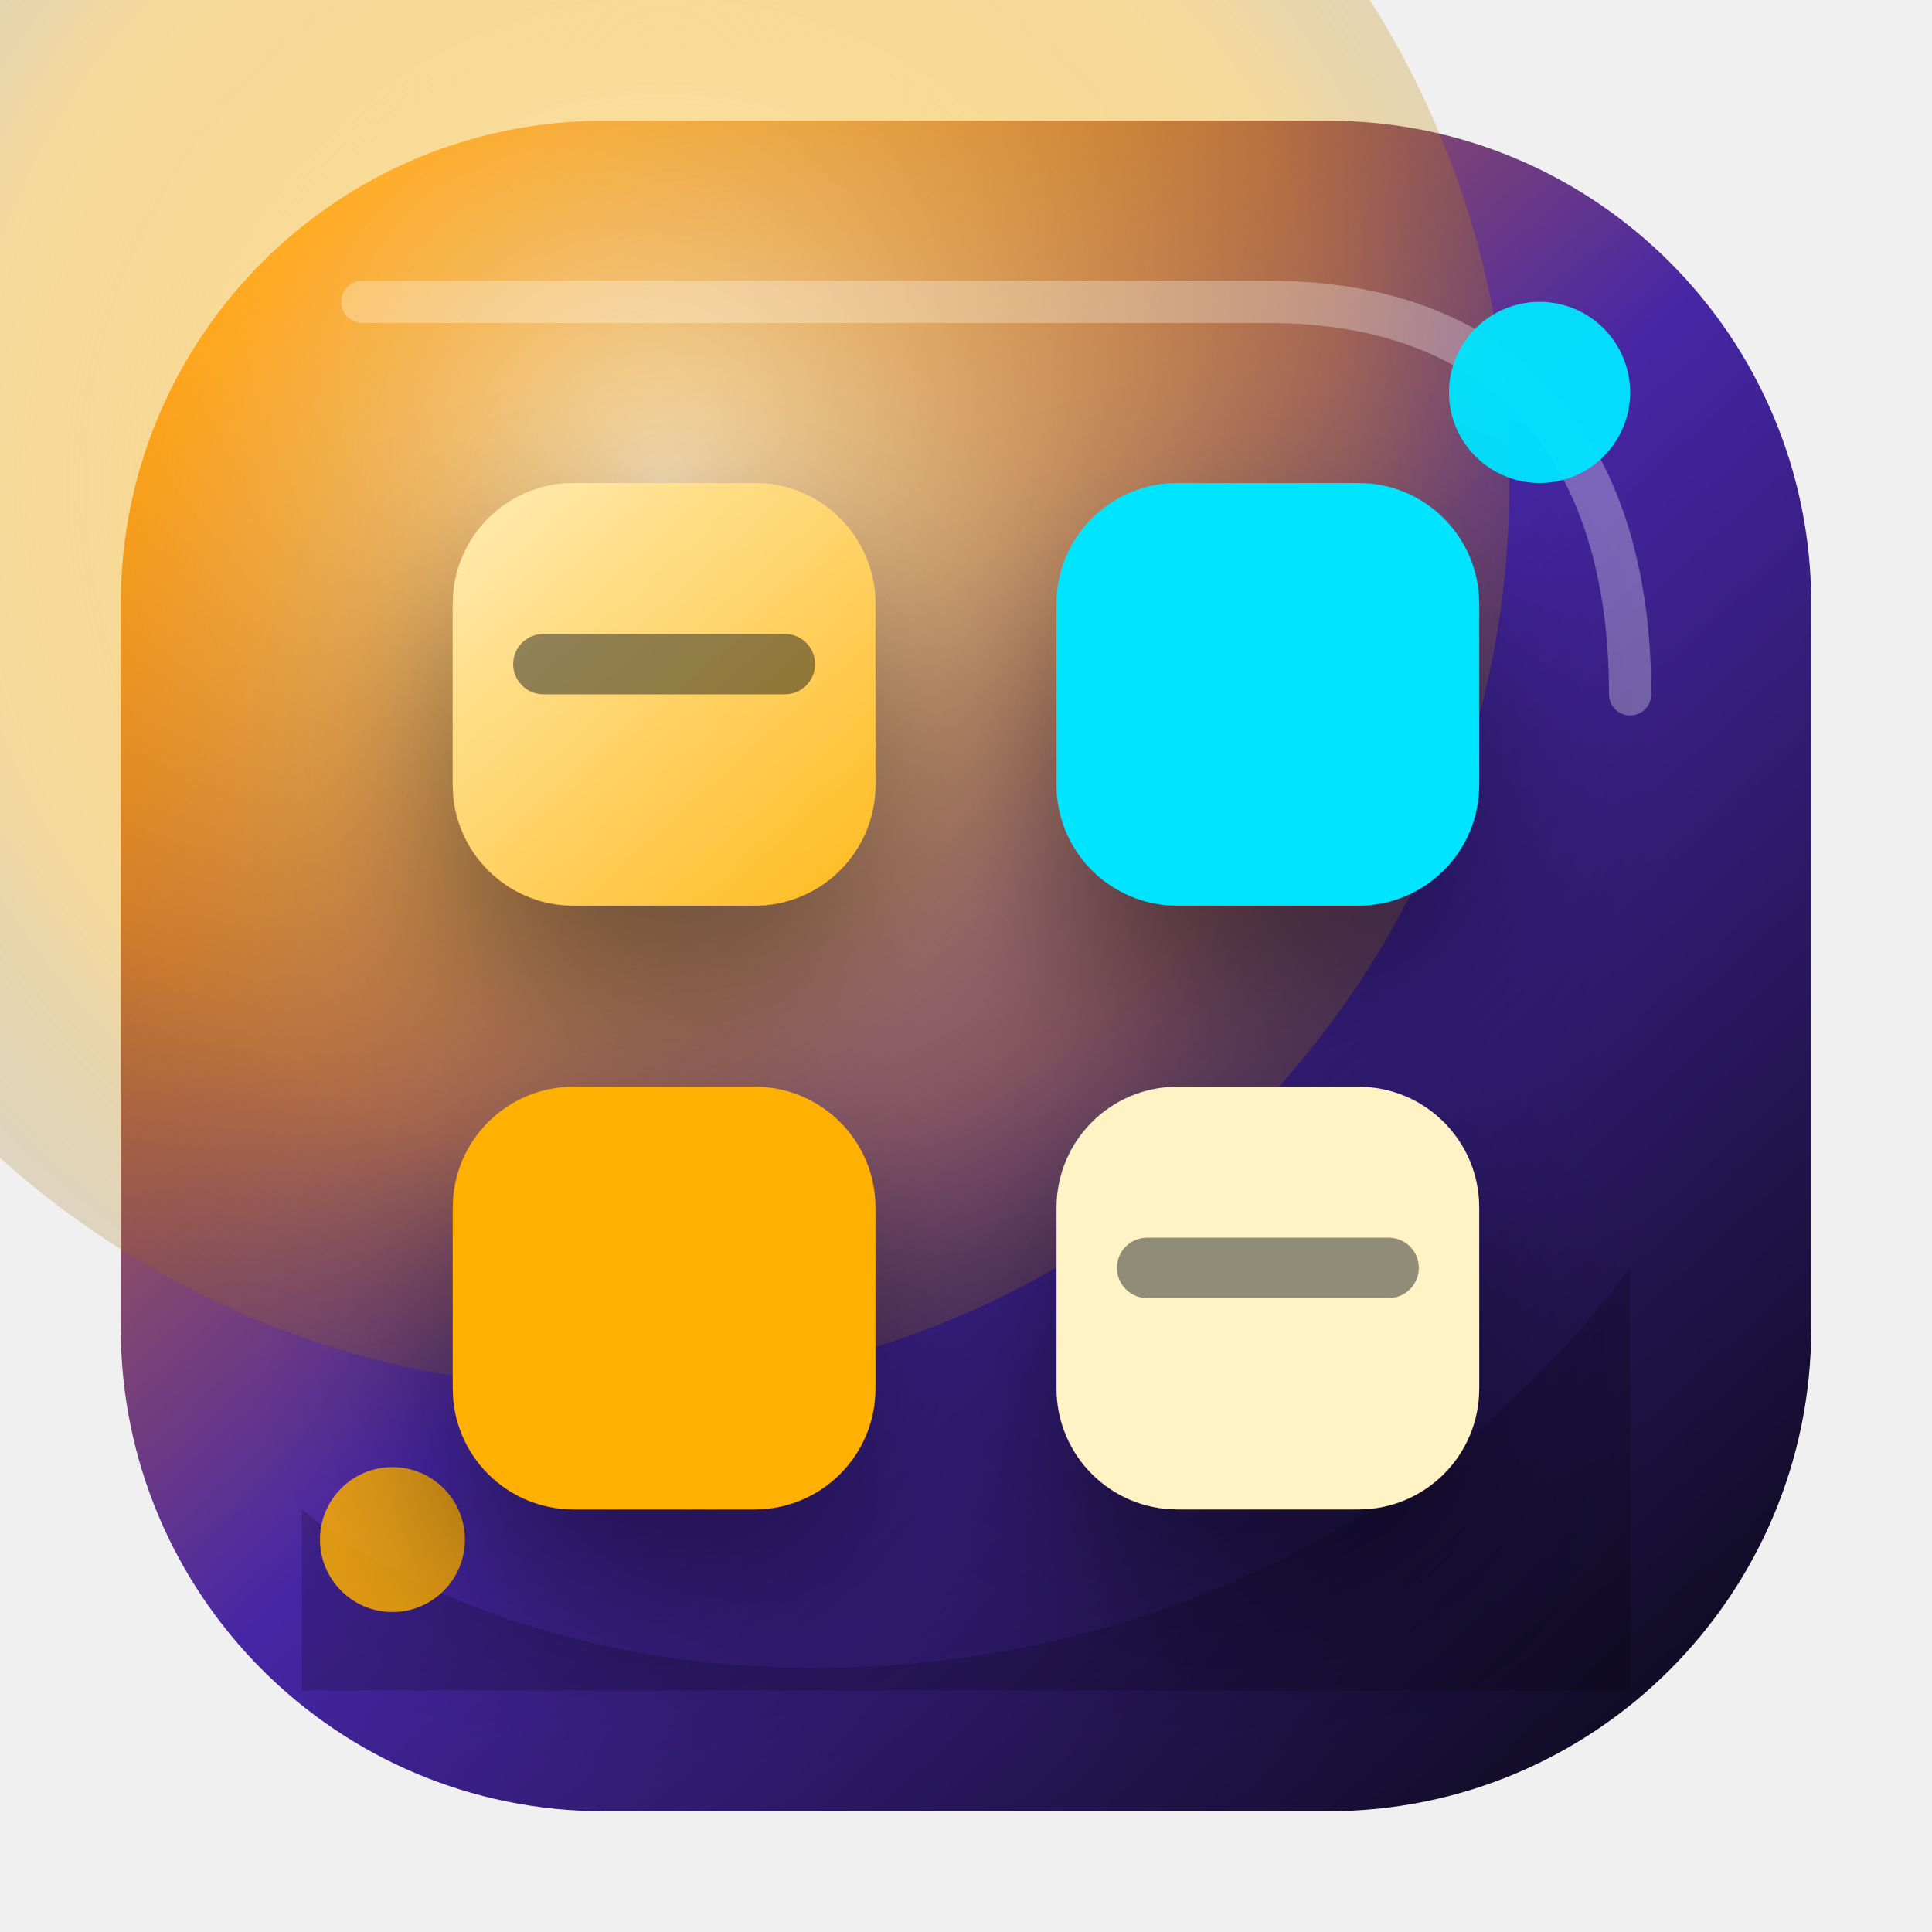
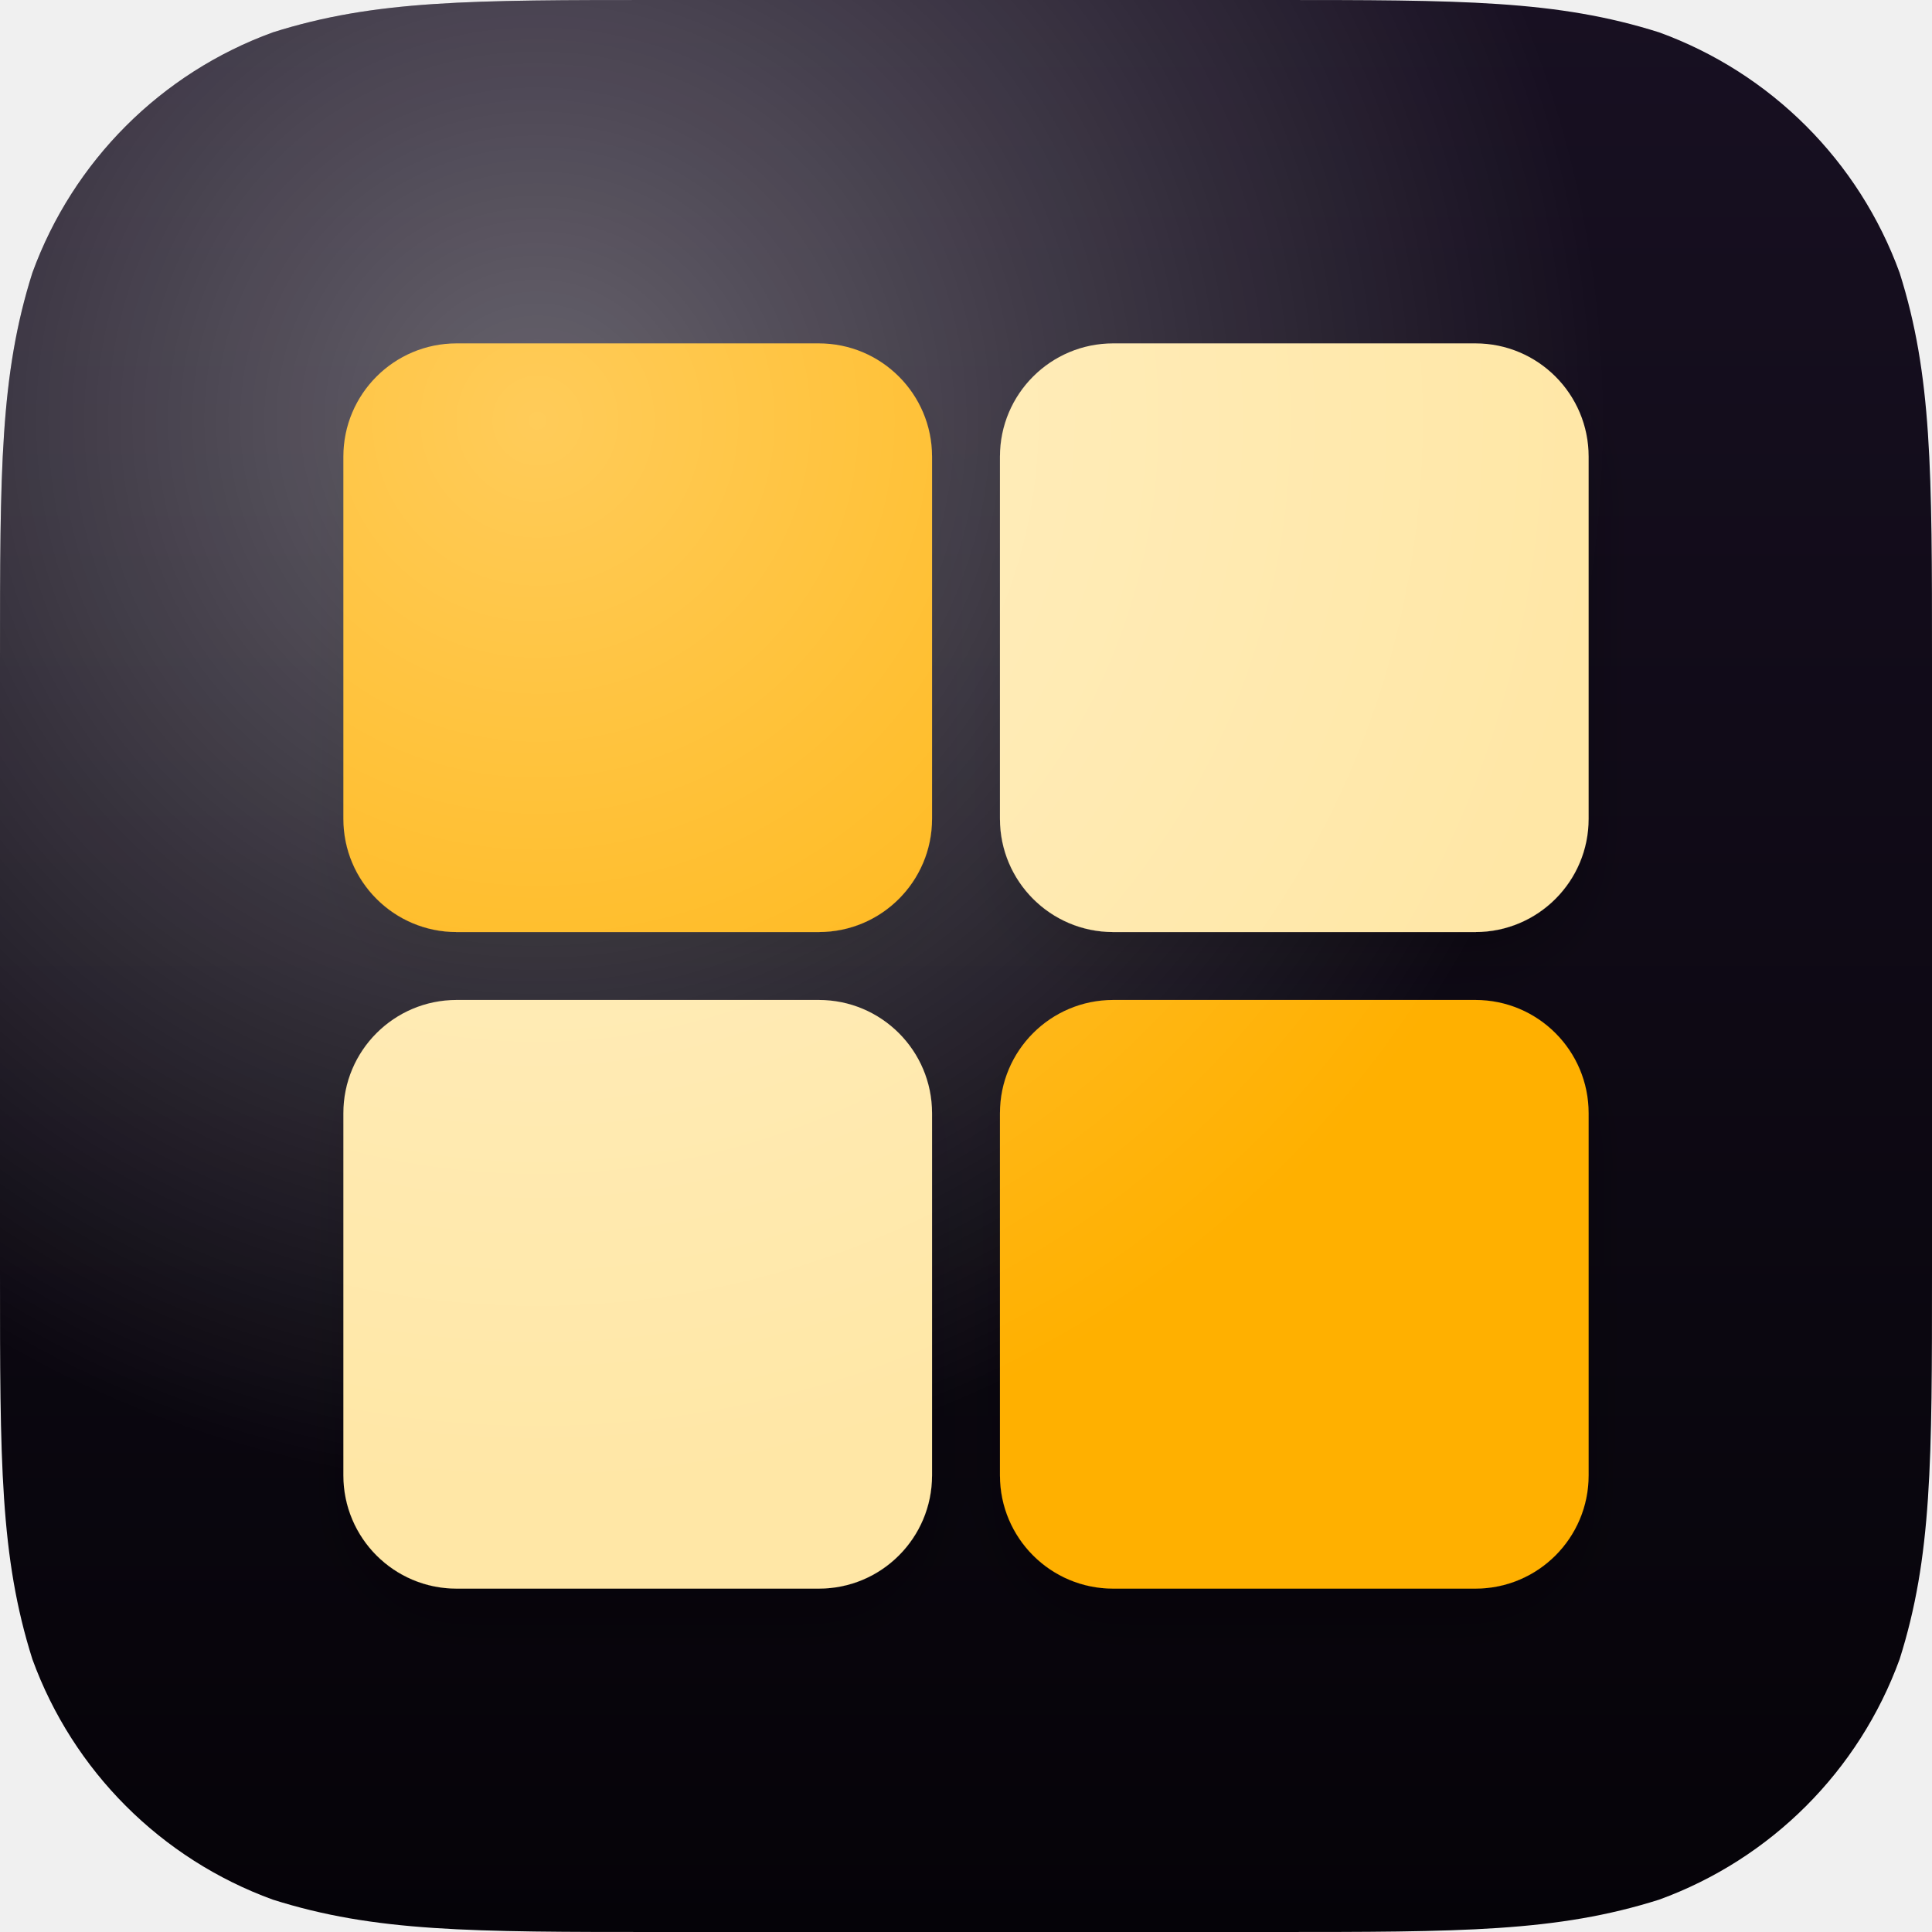
- <svg xmlns="http://www.w3.org/2000/svg" viewBox="0 0 64 64" width="64" height="64" role="img" aria-label="Filament Dashboard">
+ <svg xmlns="http://www.w3.org/2000/svg" viewBox="0 0 1024 1024" width="1024" height="1024" role="img" aria-label="Dashboard">
  <defs>
-     <linearGradient id="bg-filament-dashboard" x1="10" y1="8" x2="58" y2="60" gradientUnits="userSpaceOnUse">
-       <stop offset="0" stop-color="#ff8a00" />
-       <stop offset="0.46" stop-color="#4726a6" />
-       <stop offset="1" stop-color="#080812" />
+     <clipPath id="sq">
+       <path d="M 350.06 0 L 673.94 0 C 774.74 0 825.13 0 879.39 17.15 L 879.39 17.15 C 938.62 38.71 985.29 85.38 1006.85 144.61 C 1024 198.87 1024 249.26 1024 350.06 L 1024 673.94 C 1024 774.74 1024 825.13 1006.85 879.39 L 1006.85 879.39 C 985.29 938.62 938.62 985.29 879.39 1006.85 C 825.13 1024 774.74 1024 673.94 1024 L 350.06 1024 C 249.26 1024 198.87 1024 144.61 1006.85 L 144.61 1006.85 C 85.38 985.29 38.71 938.62 17.15 879.39 C 0 825.13 0 774.74 0 673.94 L 0 350.06 C 0 249.26 0 198.87 17.15 144.61 L 17.15 144.61 C 38.71 85.38 85.38 38.71 144.61 17.15 C 198.87 0 249.26 0 350.06 0 Z" />
+     </clipPath>
+     <linearGradient id="bgfilamentdashboard" x1="0" y1="0" x2="0" y2="1">
+       <stop offset="0" stop-color="#181022" />
+       <stop offset="1" stop-color="#050308" />
    </linearGradient>
-     <radialGradient id="glow-filament-dashboard" cx="22" cy="16" r="44" gradientUnits="userSpaceOnUse">
-       <stop offset="0" stop-color="#fff2c4" stop-opacity="0.85" />
-       <stop offset="0.52" stop-color="#ffb000" stop-opacity="0.35" />
-       <stop offset="1" stop-color="#080812" stop-opacity="0" />
+     <radialGradient id="spfilamentdashboard" cx="0.28" cy="0.22" r="0.55">
+       <stop offset="0" stop-color="#ffffff" stop-opacity="0.35" />
+       <stop offset="1" stop-color="#ffffff" stop-opacity="0" />
    </radialGradient>
-     <linearGradient id="glyph-filament-dashboard" x1="14" y1="14" x2="50" y2="54" gradientUnits="userSpaceOnUse">
-       <stop offset="0" stop-color="#fff2c4" />
-       <stop offset="0.48" stop-color="#ffb000" />
-       <stop offset="1" stop-color="#00e5ff" />
-     </linearGradient>
-     <filter id="shadow-filament-dashboard" x="-20%" y="-20%" width="140%" height="150%">
-       <feDropShadow dx="0" dy="3" stdDeviation="3" flood-color="#000" flood-opacity="0.45" />
+     <filter id="dsfilamentdashboard" x="-10%" y="-10%" width="120%" height="120%">
+       <feDropShadow dx="0" dy="18" stdDeviation="14" flood-color="#000" flood-opacity="0.22" />
    </filter>
  </defs>
-   <rect x="4" y="4" width="56" height="56" rx="16" fill="url(#bg-filament-dashboard)" />
-   <circle cx="20" cy="16" r="30" fill="url(#glow-filament-dashboard)" />
-   <path d="M10 50 C20 58 42 58 54 42 L54 56 L10 56 Z" fill="#000" opacity="0.18" />
-   <path d="M12 10 H42 C50 10 54 15 54 23" fill="none" stroke="#fff" stroke-opacity="0.30" stroke-width="1.4" stroke-linecap="round" />
-   <circle cx="51" cy="13" r="3" fill="#00e5ff" opacity="0.95" />
-   <circle cx="13" cy="51" r="2.4" fill="#ffb000" opacity="0.85" />
-   <g filter="url(#shadow-filament-dashboard)">
-     <rect x="15" y="16" width="14" height="14" rx="4" fill="url(#glyph-filament-dashboard)" />
-     <rect x="35" y="16" width="14" height="14" rx="4" fill="#00e5ff" />
-     <rect x="15" y="36" width="14" height="14" rx="4" fill="#ffb000" />
-     <rect x="35" y="36" width="14" height="14" rx="4" fill="#fff2c4" />
-     <path d="M18 22h8M38 42h8" stroke="#09101a" stroke-opacity=".45" stroke-width="2" stroke-linecap="round" />
+   <g clip-path="url(#sq)">
+     <rect x="0" y="0" width="1024" height="1024" fill="url(#bgfilamentdashboard)" />
+     <g filter="url(#dsfilamentdashboard)">
+       <rect x="182" y="182" width="312" height="312" rx="60" fill="#ffb000" />
+       <rect x="530" y="182" width="312" height="312" rx="60" fill="#ffe7a6" />
+       <rect x="182" y="530" width="312" height="312" rx="60" fill="#ffe7a6" />
+       <rect x="530" y="530" width="312" height="312" rx="60" fill="#ffb000" />
+     </g>
+     <rect x="0" y="0" width="1024" height="1024" fill="url(#spfilamentdashboard)" />
  </g>
</svg>
